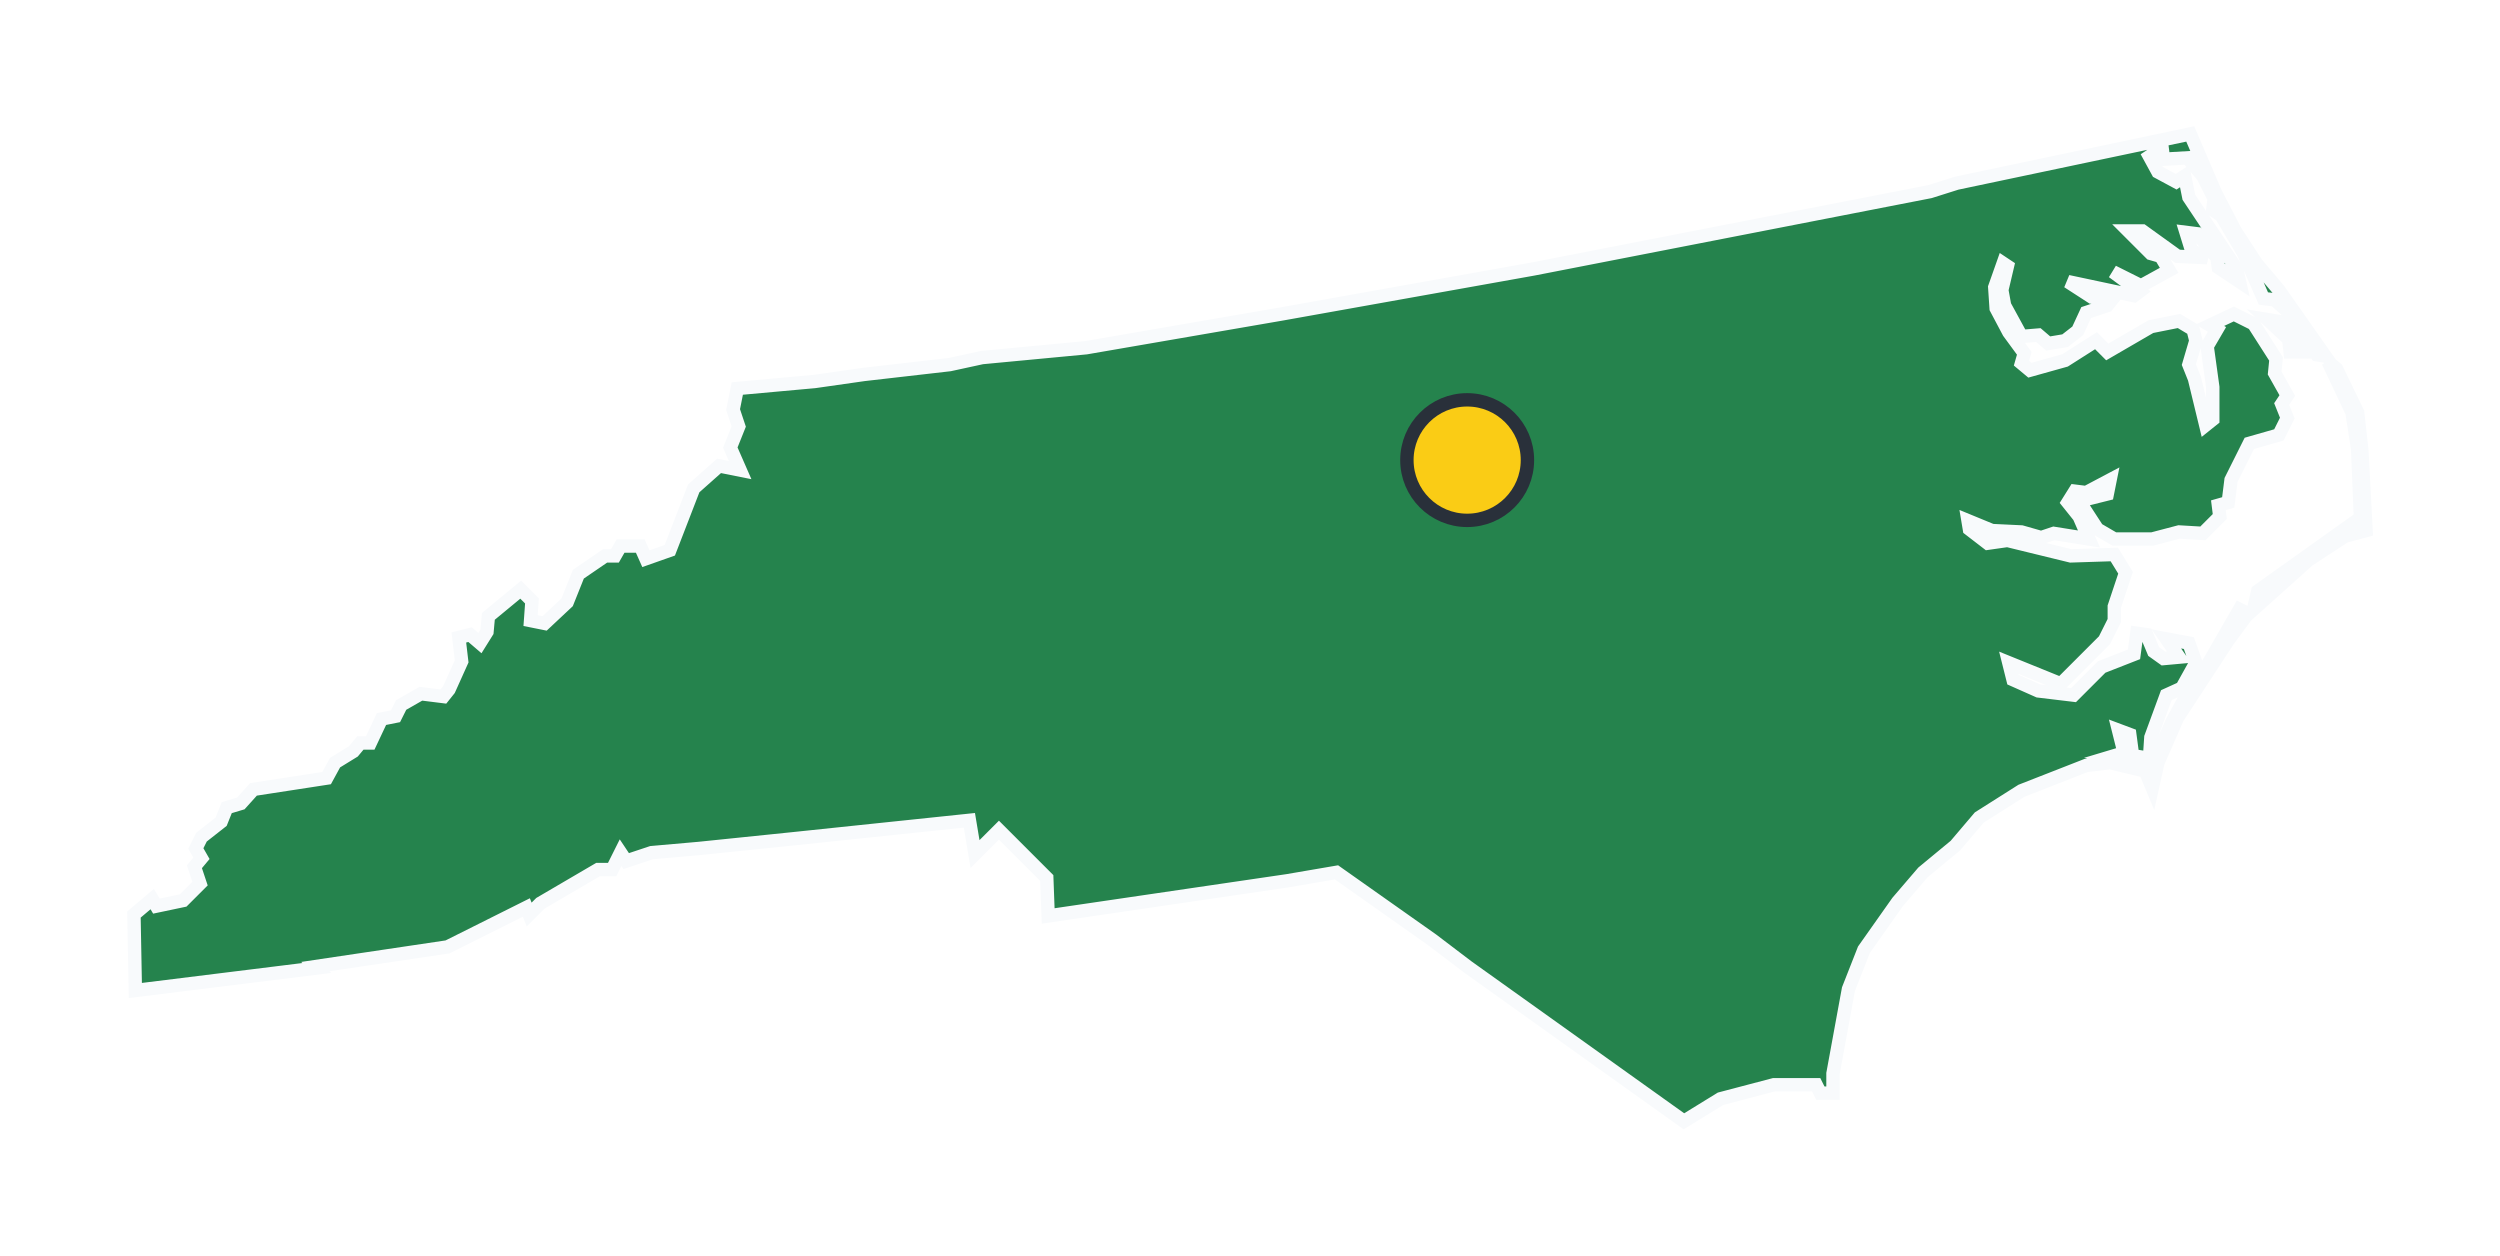
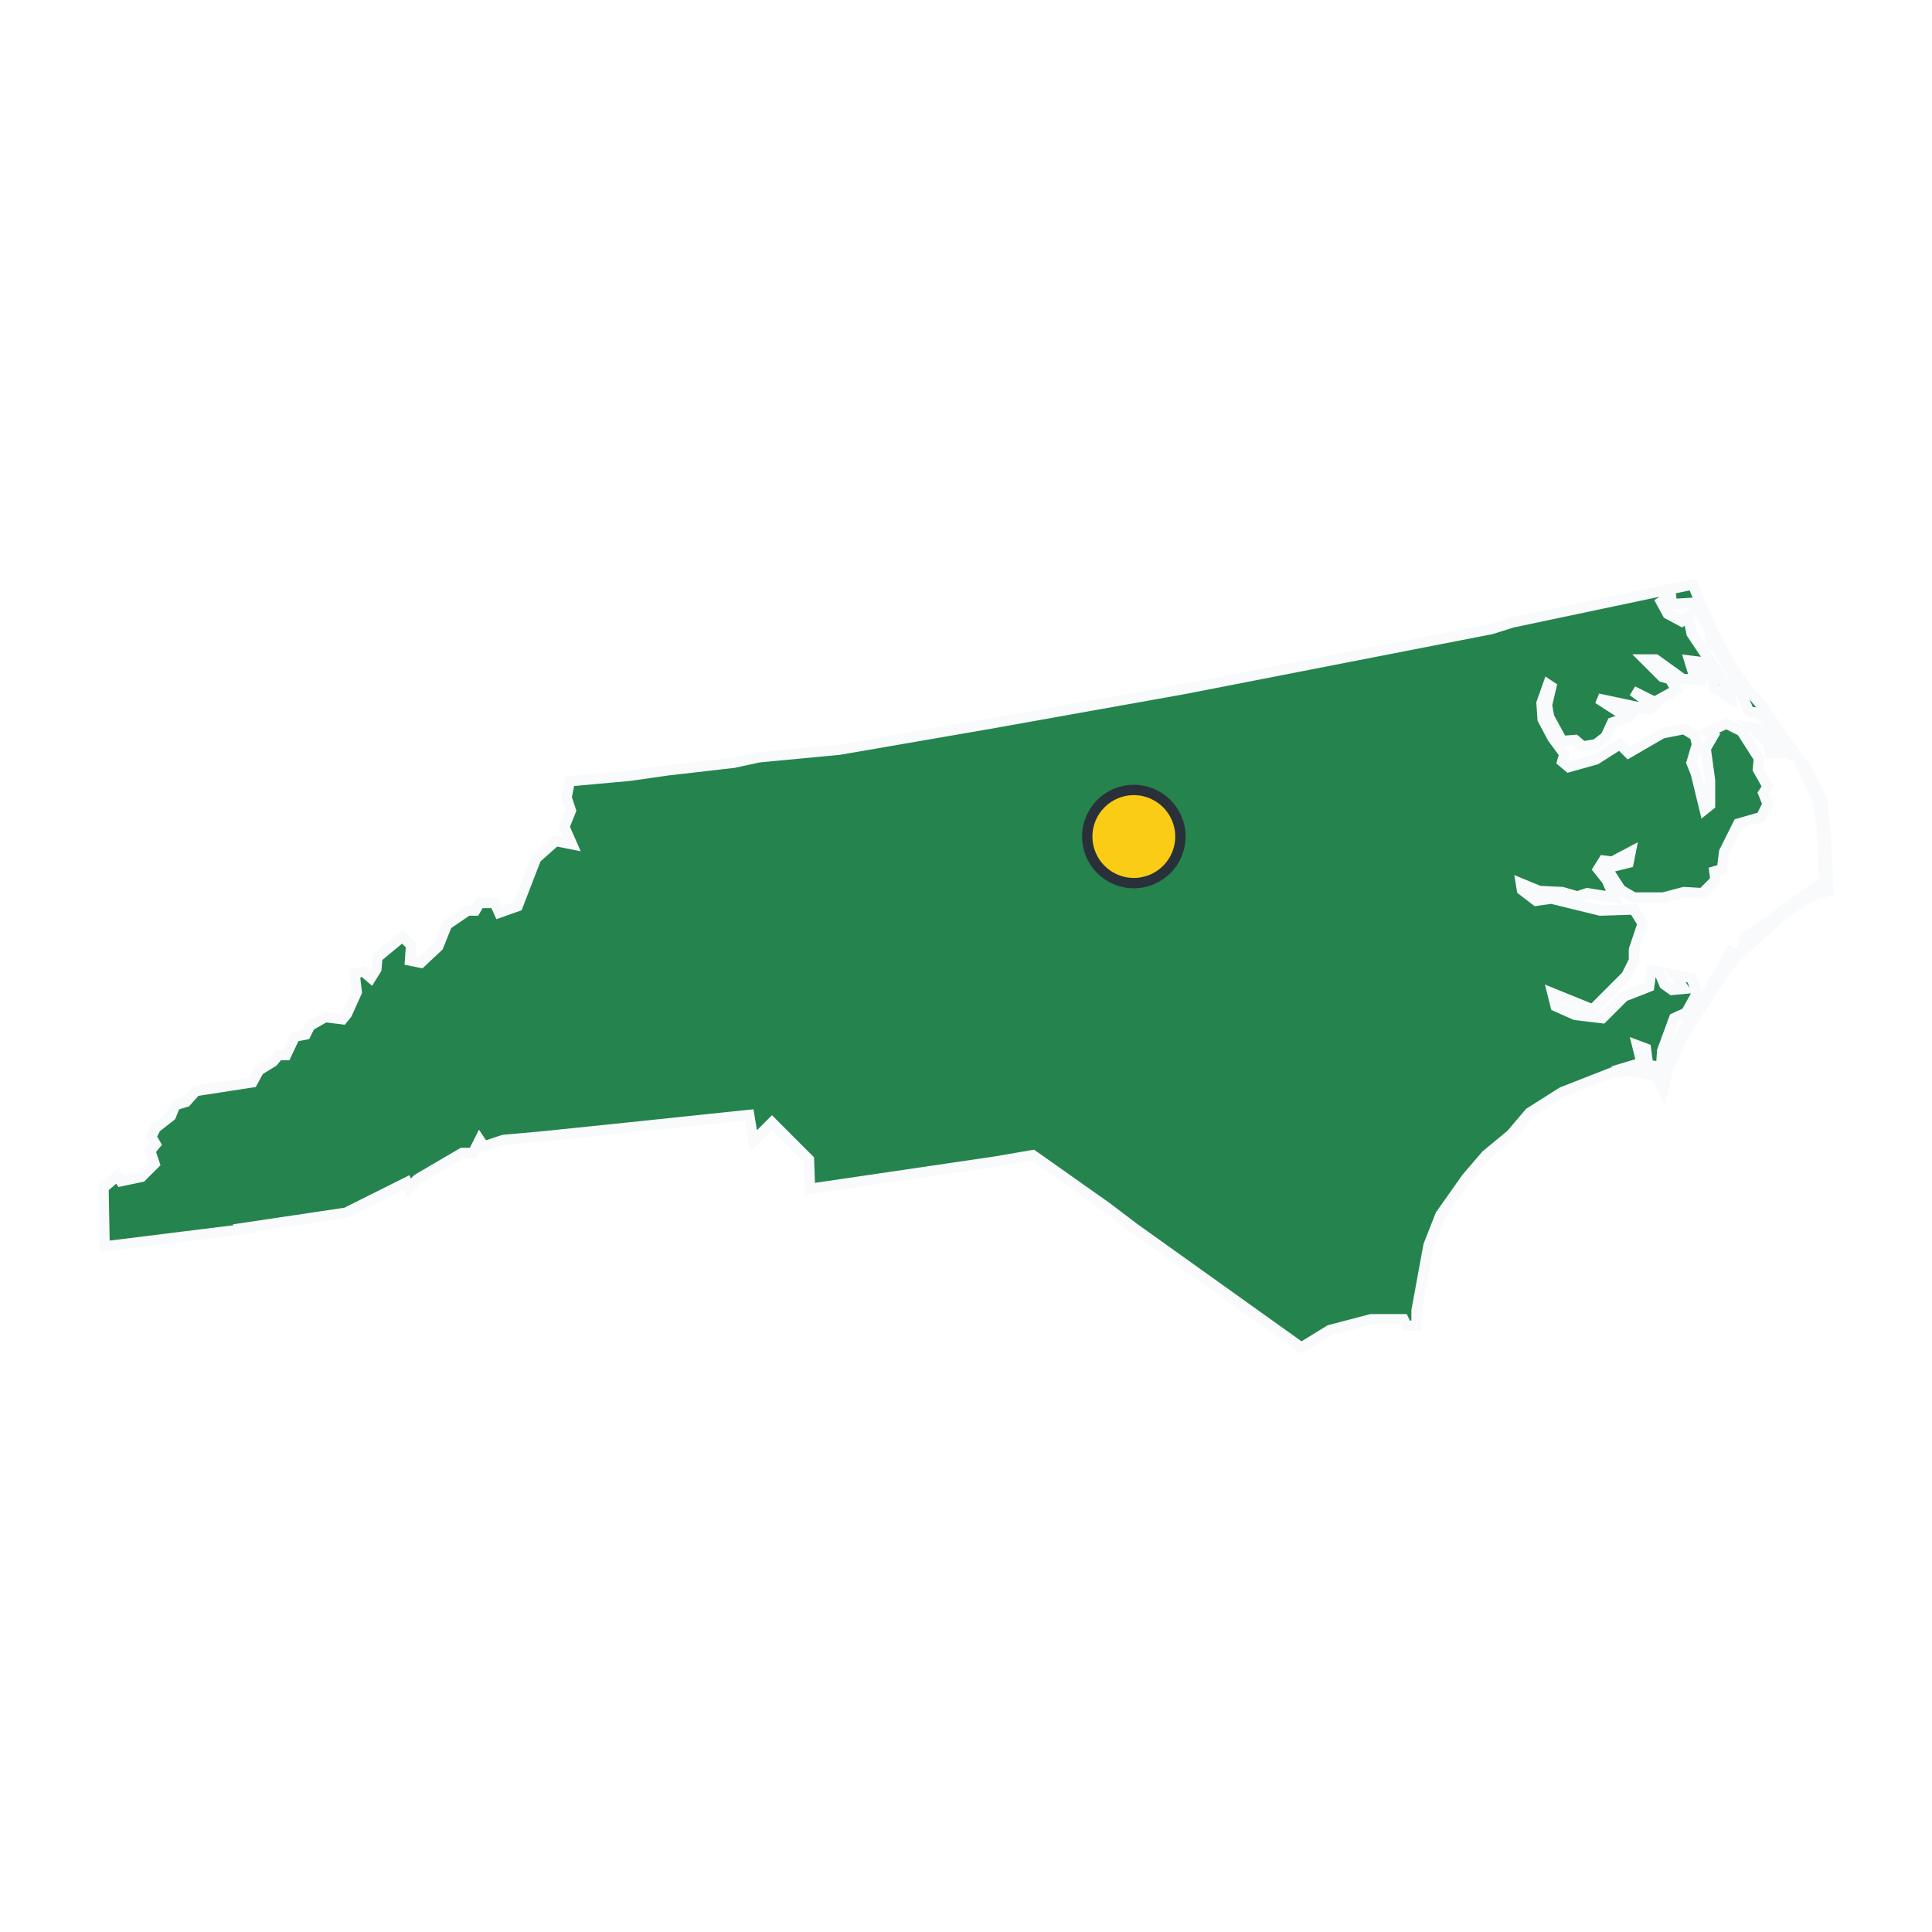
- <svg xmlns="http://www.w3.org/2000/svg" viewBox="703.078 306.378 177.744 89.244">
+ <svg xmlns="http://www.w3.org/2000/svg" viewBox="703.078 262.128 177.744 177.744">
  <path fill="#25834d" stroke="#f8fafc" stroke-width="0.952" d="M864.3,329.1L865.5,329.3L866.6,330.5L866.8,331.4L865.9,331.4L865.8,330.5ZM863.3,349.7L863.6,348.4L870.9,343.2L870.7,338.3L870.3,335.7L868.6,332.1L869.2,332.6L870.7,335.7L871,338.4L871.3,344.1L869.8,344.5L867.2,346.2ZM755.5,334L761,333.5L764.5,333L770.6,332.3L772.9,331.8L780.3,331.1L794.2,328.7L812.1,325.5L840.3,320L842.2,319.4L858.8,315.9L860.6,320.1L862,322.8L863.5,325.1L865.1,327L868.4,331.7L867.8,331.6L865.6,328.4L864.8,327.7L864,327.6L862.6,324.4L861,321.7L860.4,321.3L860.5,320.5L859.7,318.9L858.6,317.6L856.9,317.7L856.8,316.9L855.9,317.5L856.5,318.6L857.8,319.3L858.4,318.9L858.7,320.4L862.1,325.5L862.3,326.4L860.8,325.4L860.7,324.7L859.3,323L858.5,322.9L858.9,324.2L860,324.7L857.9,324.6L855.4,322.8L854.4,322.8L856,324.4L856.7,324.6L857.3,325.6L855.3,326.7L853.3,325.7L855.2,327.1L854.8,327.4L850.1,326.4L851.8,327.5L853.3,327.6L852.9,328.1L851.4,328.6L850.8,329.9L849.9,330.6L848.7,330.8L848,330.2L846.8,330.3L845.6,328.1L845.4,327L845.8,325.3L845.5,325.1L844.9,326.8L845,328.3L845.9,330L847,331.5L846.8,332.2L847.4,332.7L849.9,332L852.1,330.6L852.9,331.4L856,329.6L858,329.2L859,329.8L859.2,330.6L858.7,332.3L859.1,333.3L859.9,336.6L860.4,336.2L860.4,333.9L860,331L860.7,329.8L860.2,329.5L861.9,328.7L863.3,329.4L864.9,331.9L864.8,332.9L865.7,334.5L865.3,335.1L865.7,336.1L865.1,337.3L863,337.9L861.7,340.5L861.5,342.1L860.8,342.3L860.9,343.1L859.7,344.3L858,344.2L856.1,344.7L853.4,344.7L852.2,344L850.9,342L852.9,341.5L853.1,340.5L851.4,341.4L850.6,341.3L850.1,342.1L850.9,343.1L851.6,344.7L849.1,344.3L848.2,344.6L846.8,344.2L844.7,344.1L843,343.4L843.1,344L844.4,345L845.8,344.8L850.3,345.9L853.4,345.8L854.2,347.1L853.4,349.5L853.4,350.5L852.7,351.9L849.6,355L845.9,353.5L846.2,354.7L848,355.5L850.5,355.8L852.5,353.8L854.8,352.9L855,351.4L855.7,351.5L856.2,352.7L856.9,353.2L858,353.1L857.1,351.8L858.7,352.1L859.2,353.5L858.2,355.3L857.1,355.8L856,358.8L855.9,360.3L854.7,360.1L854.5,358.6L853.7,358.3L854.1,359.9L853.1,360.2L856.1,360.9L857.5,357.7L858.7,355.5L860,353.7L862.3,349.7L862.9,350L861.5,351.9L857.9,357.4L856.5,360.6L856.1,362.4L855.6,361.2L853.1,360.6L851.4,360.8L846.8,362.6L843.8,364.5L842.1,366.5L839.8,368.4L838,370.5L835.6,373.9L834.5,376.7L833.4,382.7L833.4,384.1L832.5,384.1L832.2,383.5L829.2,383.5L825.4,384.5L822.8,386.1L807.4,375.1L804.9,373.2L798.1,368.4L794.6,369L777.6,371.5L777.5,368.8L774.1,365.4L772.4,367.1L772,364.7L759.6,366L752.8,366.7L749.4,367L747.6,367.6L747.2,367L746.6,368.2L745.6,368.2L741.5,370.6L740.7,371.4L740.5,370.9L734.9,373.7L725.5,375.1L725.6,375.2L712.7,376.8L712.6,371.4L713.9,370.3L714.2,370.8L716.1,370.4L717.3,369.2L716.9,368L717.4,367.4L717,366.7L717.4,365.9L718.8,364.8L719.2,363.8L720.2,363.5L721.1,362.5L726.3,361.7L726.9,360.6L728.2,359.8L728.7,359.2L729.4,359.2L730.2,357.5L731.2,357.3L731.6,356.5L733,355.7L734.6,355.9L735,355.4L735.9,353.4L735.7,351.7L736.5,351.5L737.2,352.1L737.7,351.3L737.8,350.2L740.1,348.3L740.9,349.1L740.8,350.5L741.8,350.7L743.4,349.2L744.2,347.2L746.1,345.9L746.8,345.9L747.2,345.2L748.6,345.2L749,346.1L750.7,345.5L752.4,341.1L754.2,339.5L755.7,339.8L755,338.2L755.6,336.7L755.2,335.5Z" />
  <circle cx="807.39" cy="339.09" r="4.285" fill="#facc15" stroke="#29303a" stroke-width="0.952" />
</svg>
